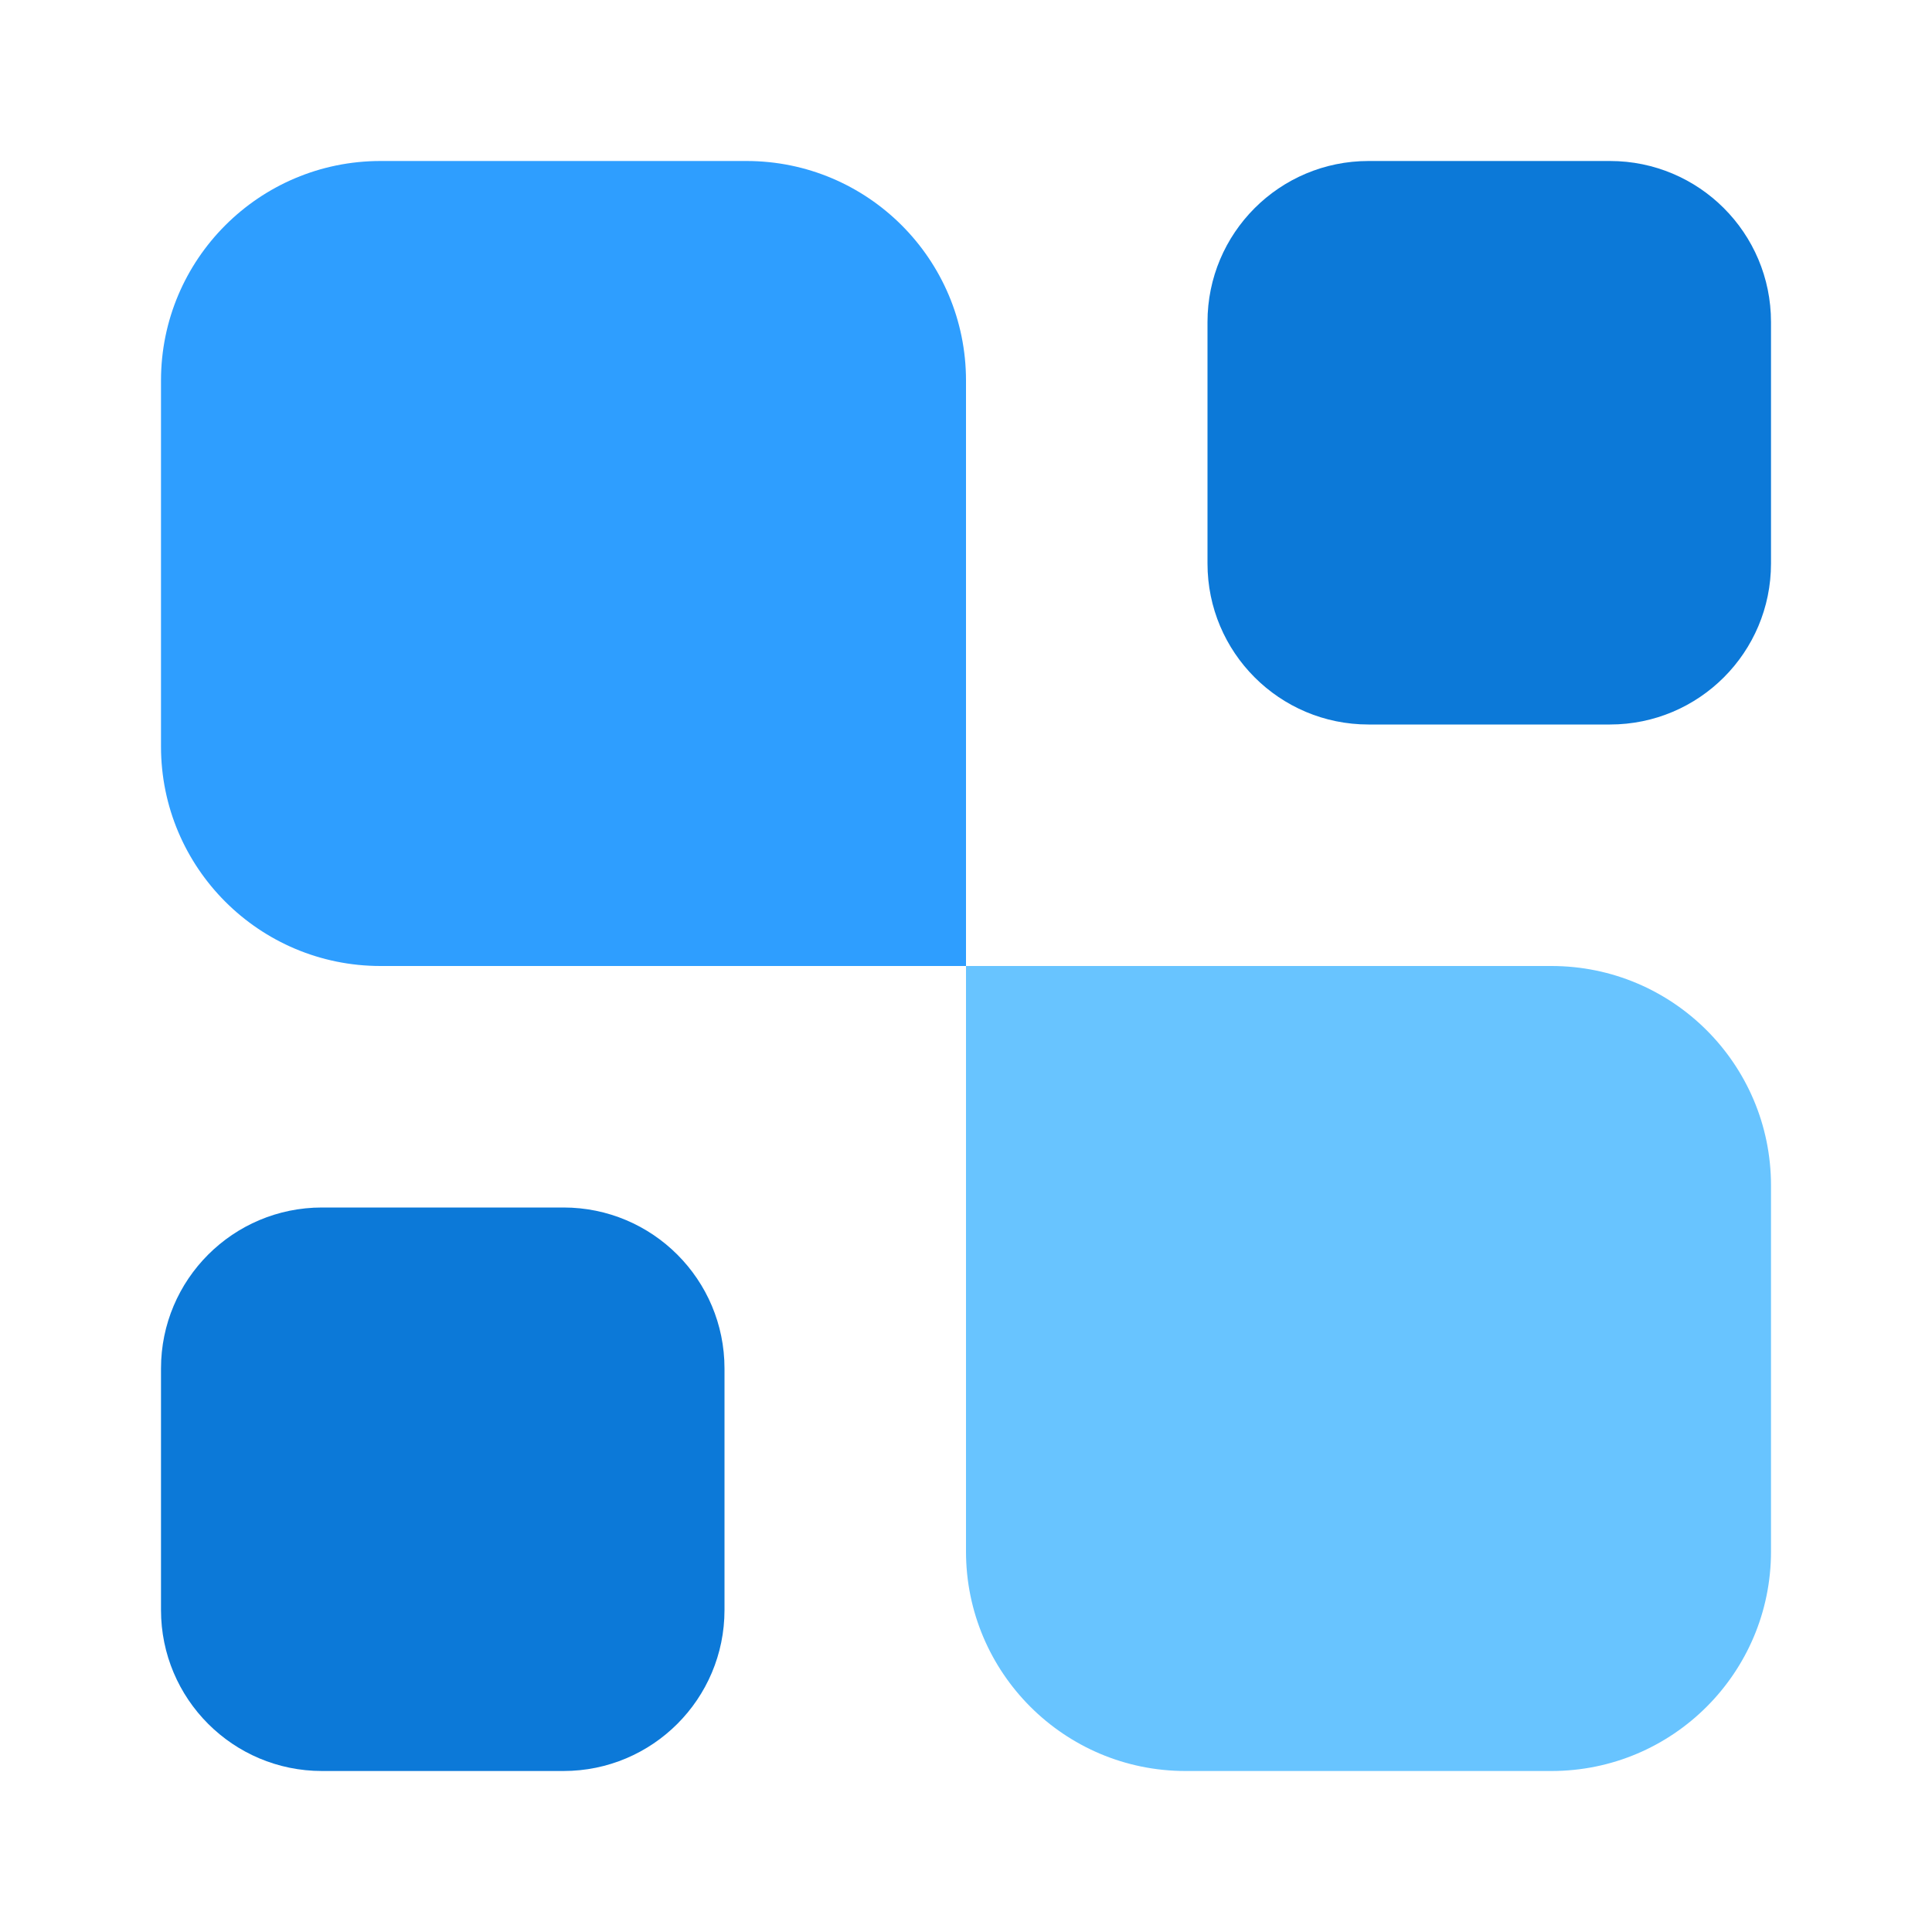
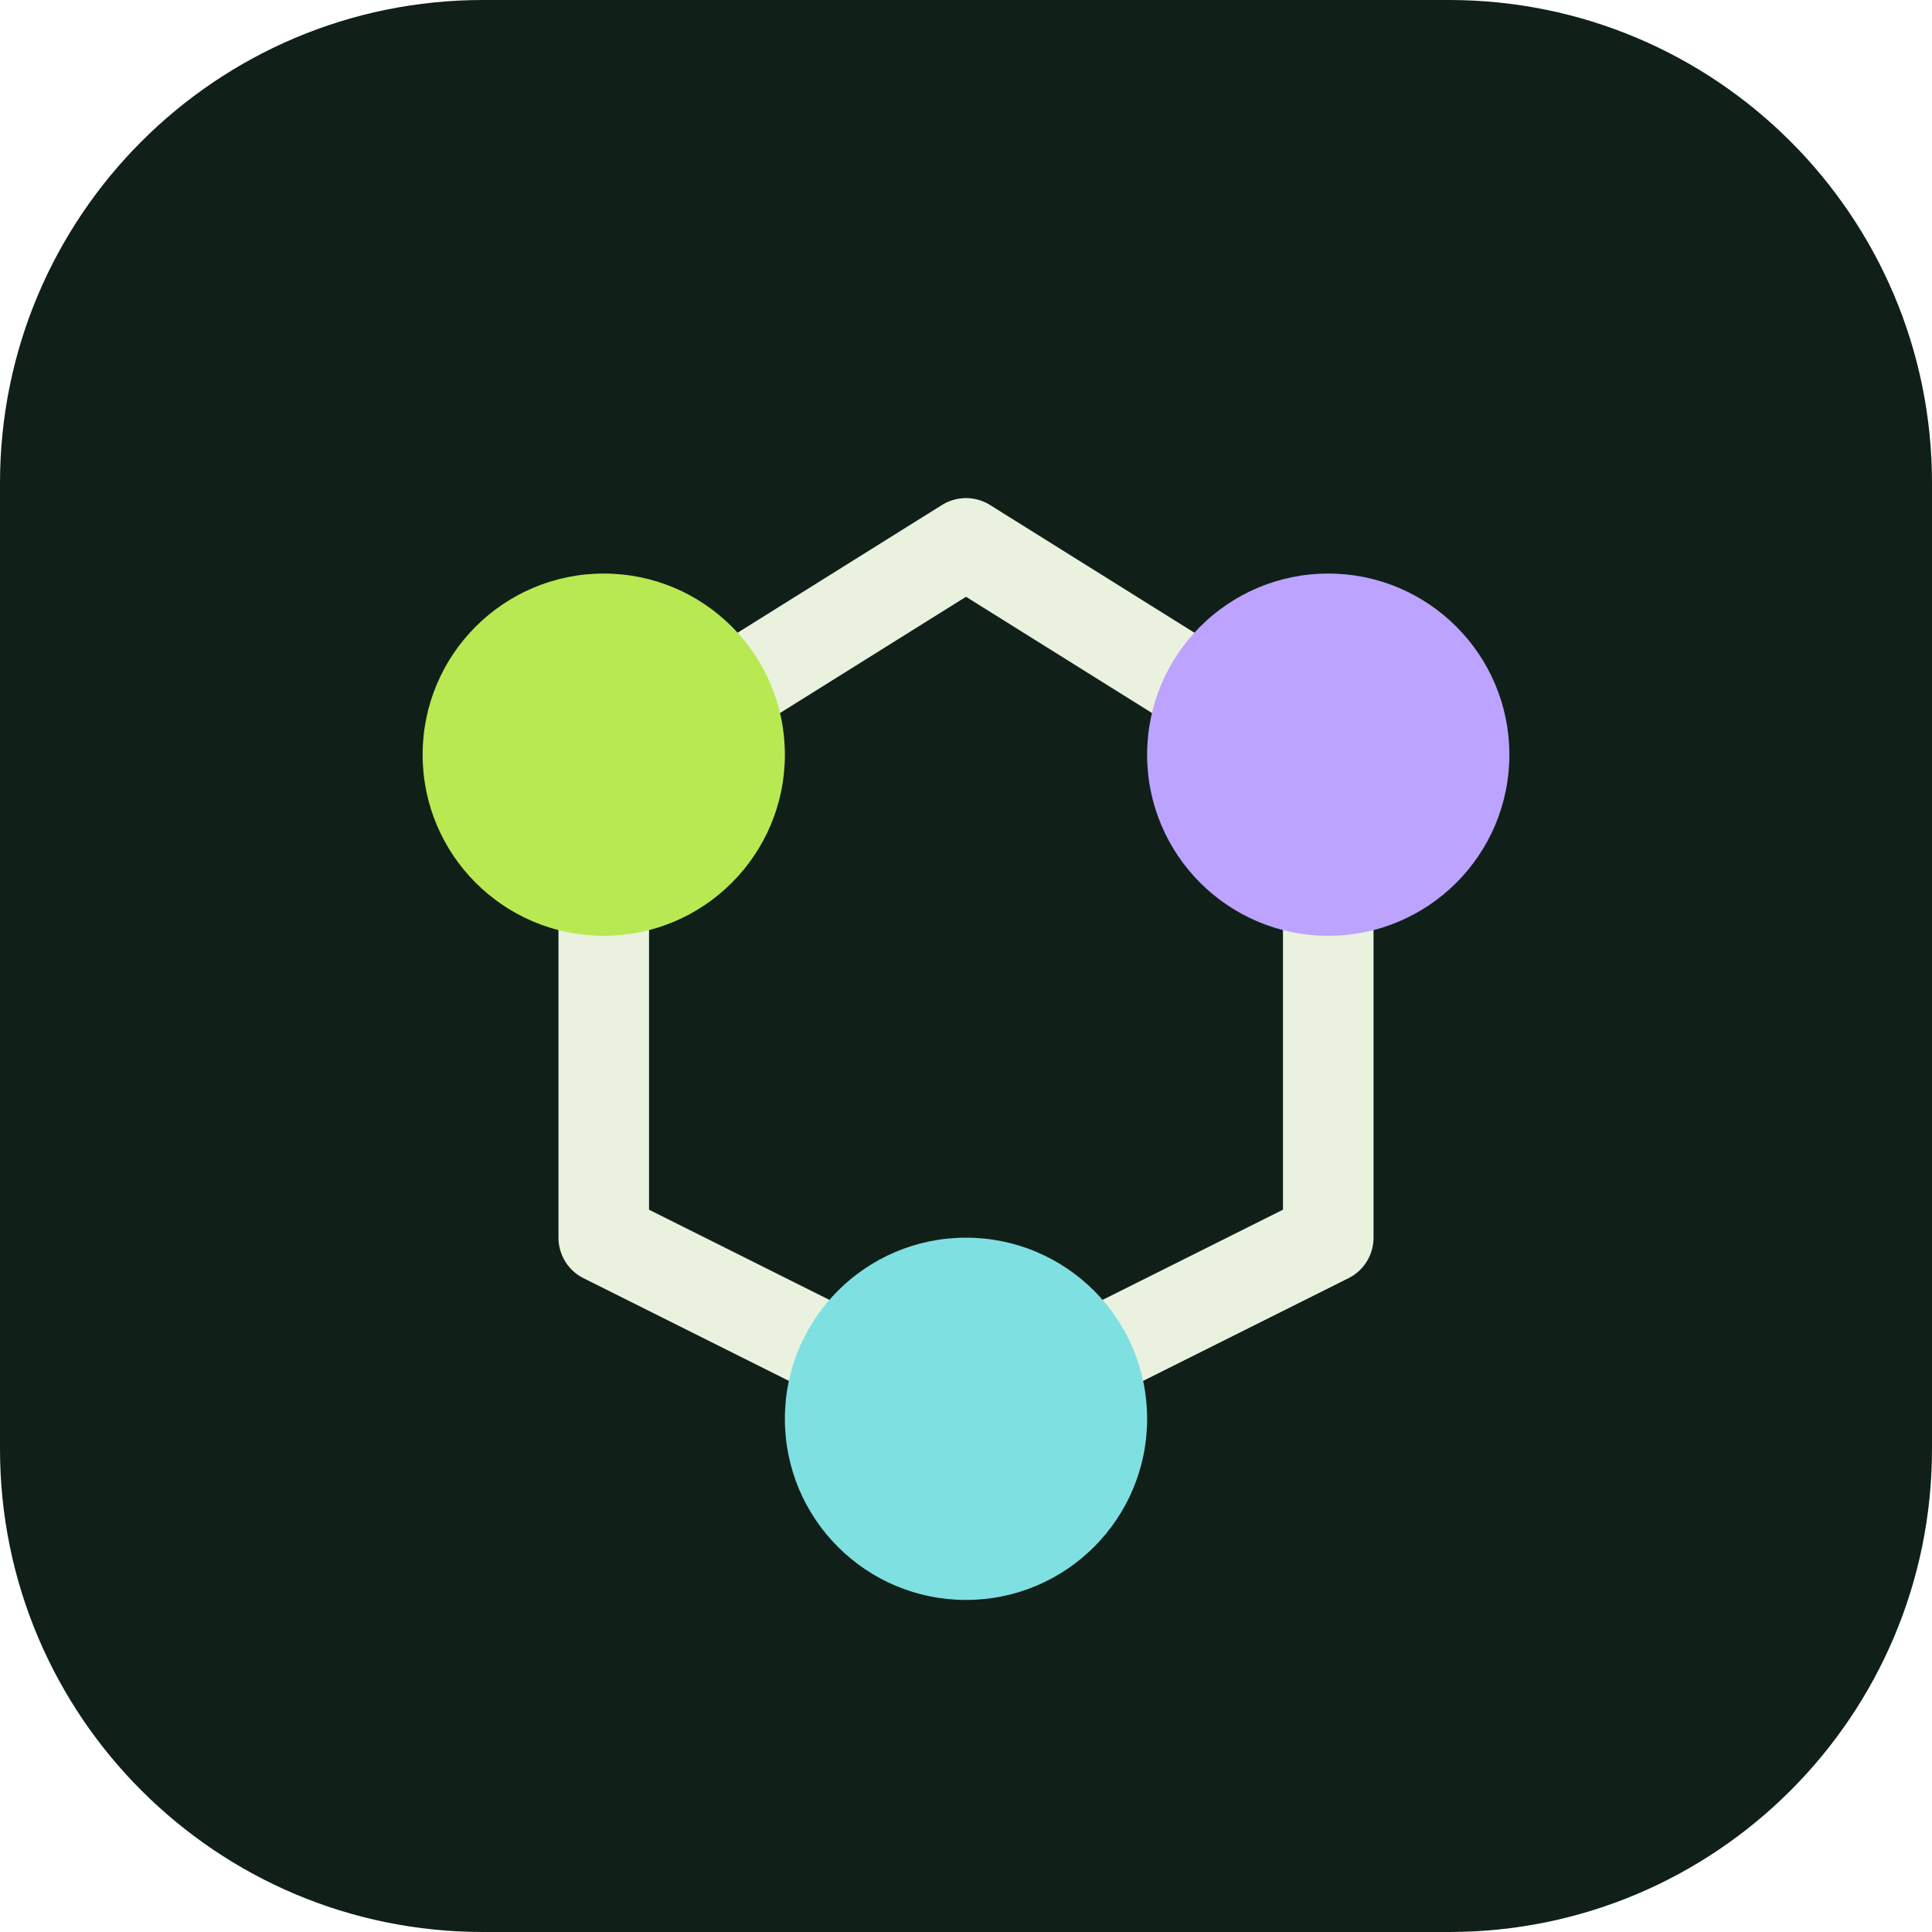
- <svg xmlns="http://www.w3.org/2000/svg" width="24" height="24" viewBox="0 0 24 24" fill="none">
-   <path d="M22 19.273C22 20.779 20.779 22 19.273 22H14.727C13.221 22 12 20.779 12 19.273V12H19.273C20.779 12 22 13.221 22 14.727V19.273Z" fill="#68C4FF" />
-   <path d="M20 2C21.105 2 22 2.895 22 4V7C22 8.105 21.105 9 20 9H17C15.895 9 15 8.105 15 7V4C15 2.895 15.895 2 17 2H20Z" fill="#0C79D8" />
-   <path d="M7 15C8.105 15 9 15.895 9 17V20C9 21.105 8.105 22 7 22H4C2.895 22 2 21.105 2 20V17C2 15.895 2.895 15 4 15H7Z" fill="#0C79D8" />
-   <path d="M12 12H4.727C3.221 12 2 10.779 2 9.273V4.727C2 3.221 3.221 2 4.727 2H9.273C10.779 2 12 3.221 12 4.727V12Z" fill="#2E9EFF" />
+ <svg xmlns="http://www.w3.org/2000/svg" width="64" height="64" viewBox="0 0 64 64" fill="none">
+   <rect width="64" height="64" rx="16" fill="#102019" />
+   <path d="M20 25.5L32 18L44 25.5M20 25.5V41M44 25.5V41M20 41L32 47L44 41" stroke="#EAF2DF" stroke-width="3" stroke-linecap="round" stroke-linejoin="round" />
+   <circle cx="20" cy="25" r="6" fill="#B8E952" />
+   <circle cx="44" cy="25" r="6" fill="#BBA3FF" />
+   <circle cx="32" cy="47" r="6" fill="#7FE0E2" />
</svg>
